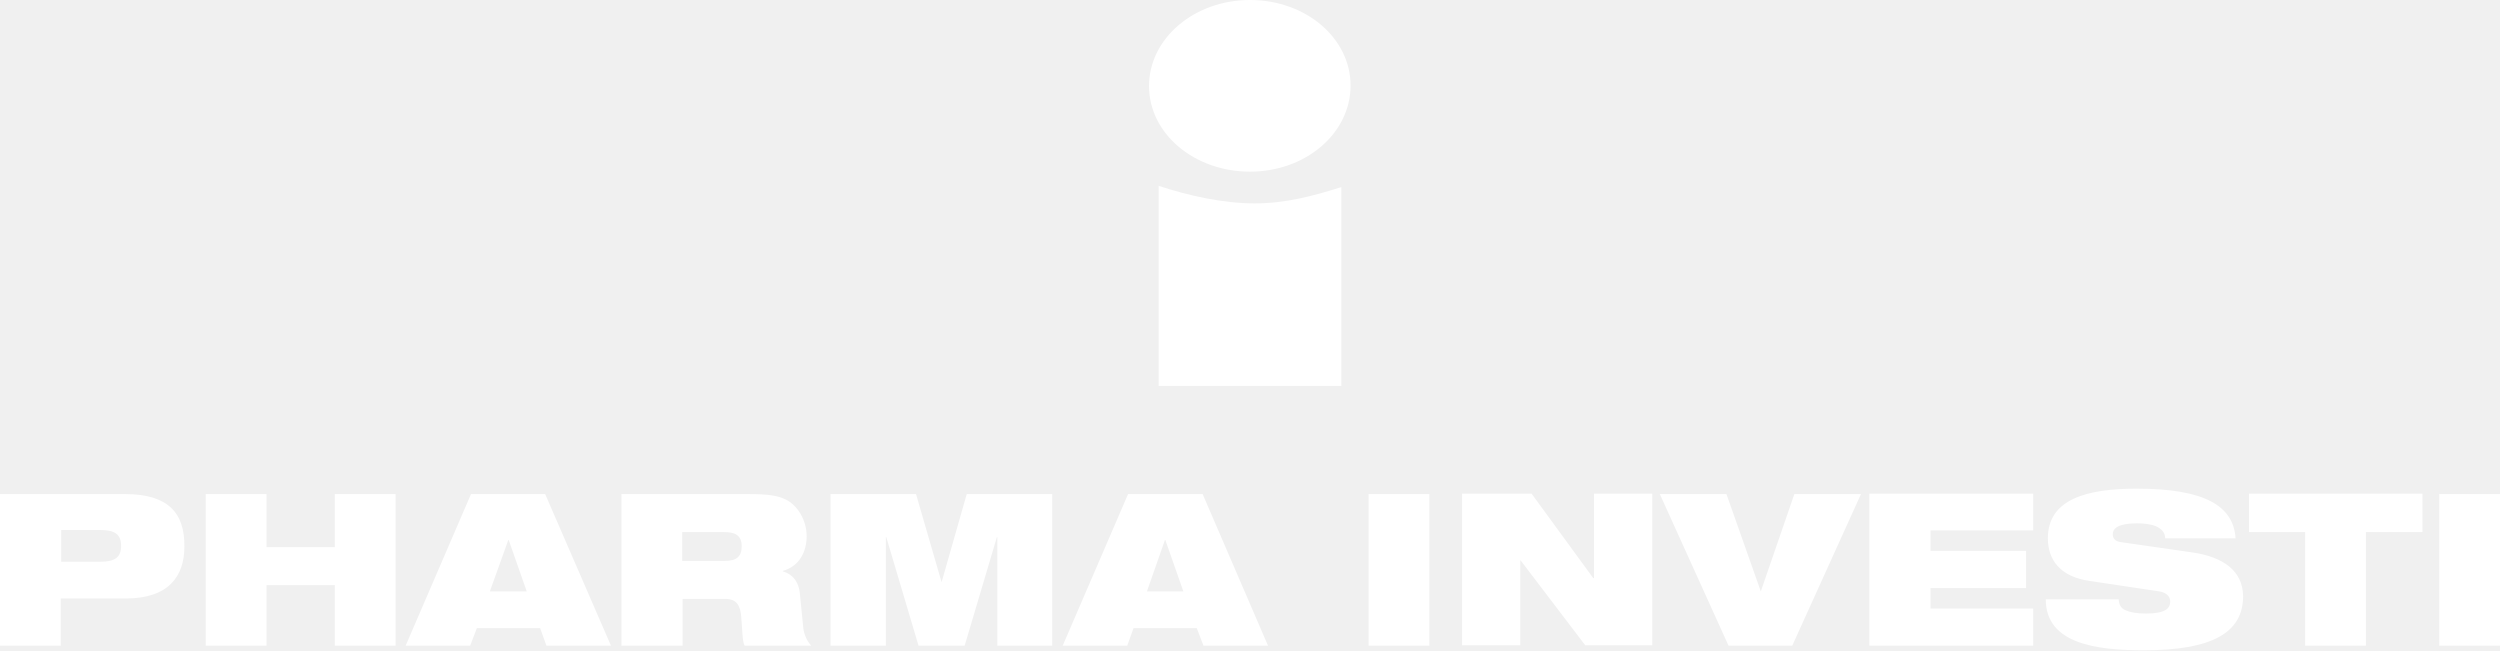
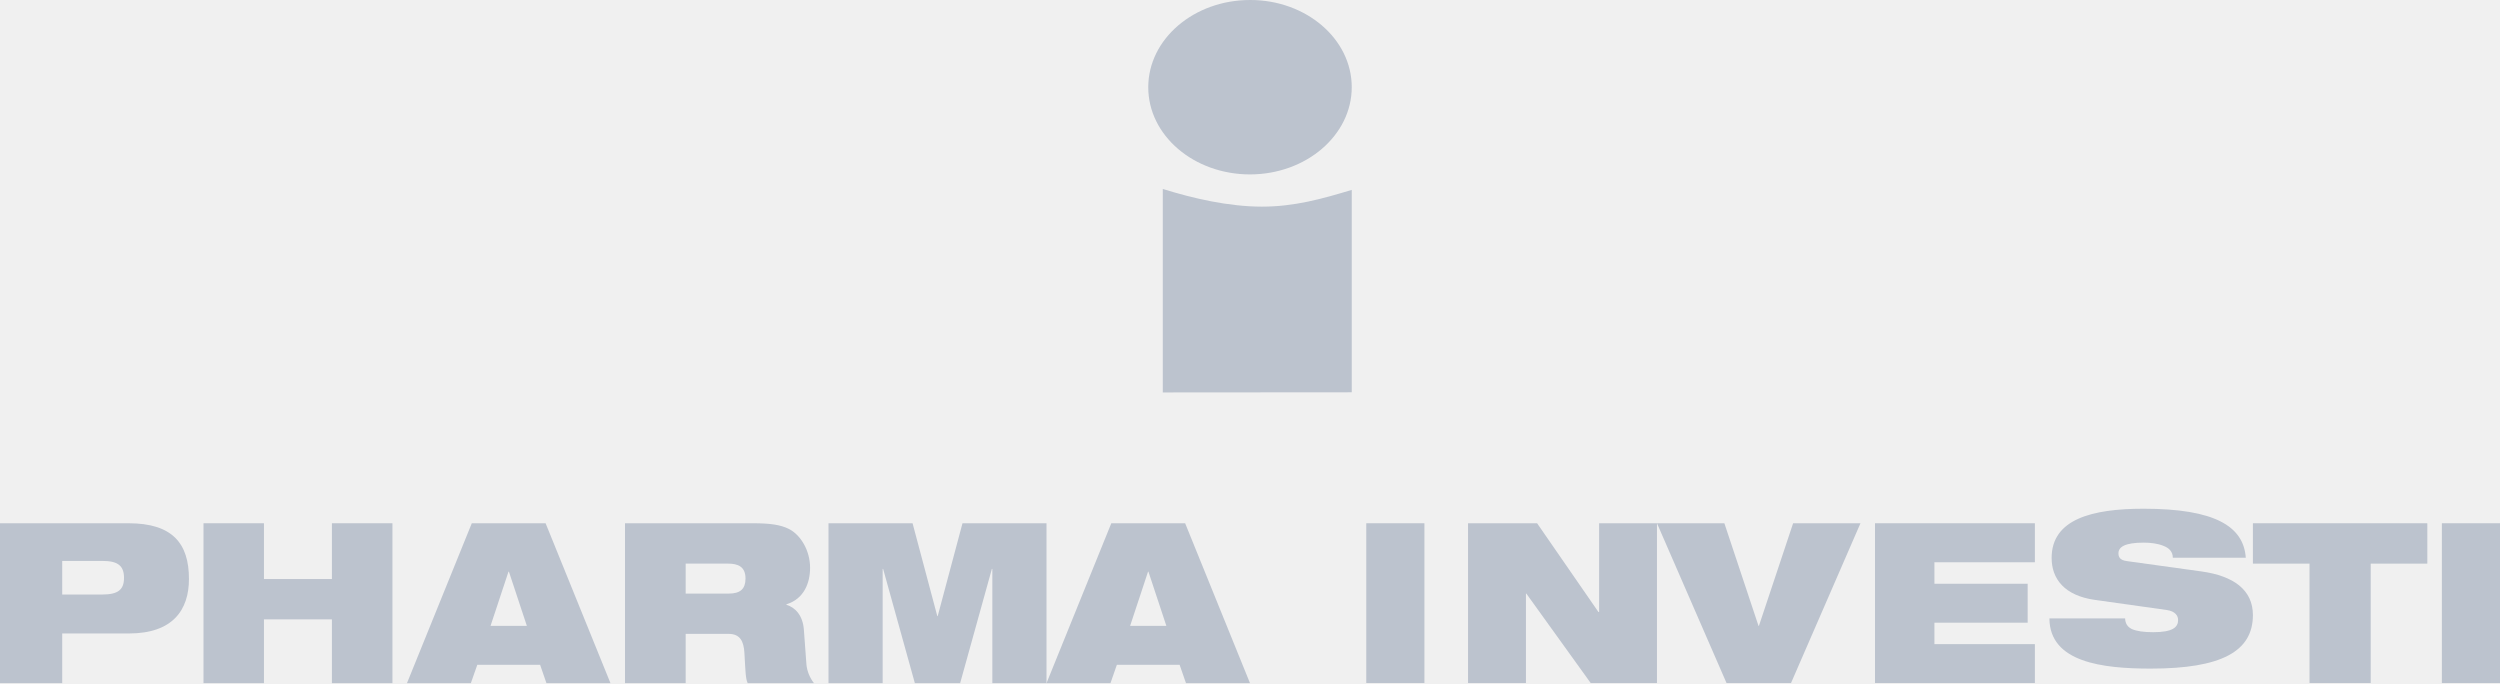
- <svg xmlns="http://www.w3.org/2000/svg" width="173px" height="45px" viewBox="0 0 173 45" version="1.1">
-   <defs />
-   <g id="Page-1" stroke="none" stroke-width="1" fill="none" fill-rule="evenodd">
-     <g id="FOOTER" transform="translate(-1114, -137)" fill-rule="nonzero" fill="#FFFFFF">
-       <g id="pharmaLogo" transform="translate(1114, 137)">
-         <path d="M80.179,12.861 L80.179,26.705 L92.821,26.705 L92.821,12.948 C90.879,13.555 88.994,14.075 86.819,14.075 C84.586,14.075 82.208,13.526 80.179,12.861 Z M86.5,0 C82.643,0 79.512,2.659 79.512,5.954 C79.512,9.249 82.643,11.879 86.5,11.879 C90.357,11.879 93.459,9.22 93.459,5.925 C93.459,2.63 90.357,0 86.5,0 Z M32.593,34.191 L28.07,44.682 L32.535,44.682 L32.999,43.468 L37.378,43.468 L37.813,44.682 L42.279,44.682 L37.726,34.191 L32.593,34.191 L32.593,34.191 Z M33.898,40.925 L35.174,37.37 L35.203,37.37 L36.45,40.925 L33.898,40.925 Z M121.848,40.925 L121.848,40.925 L119.47,34.191 L114.86,34.191 L119.615,44.682 L124.023,44.682 L128.779,34.191 L124.168,34.191 L121.848,40.925 Z M23.169,37.861 L18.443,37.861 L18.443,34.191 L14.238,34.191 L14.238,44.682 L18.443,44.682 L18.443,40.491 L23.169,40.491 L23.169,44.682 L27.374,44.682 L27.374,34.191 L23.169,34.191 L23.169,37.861 Z M168.795,34.191 L168.795,44.682 L173,44.682 L173,34.191 L168.795,34.191 L168.795,34.191 Z M151.774,38.237 L146.757,37.514 C146.351,37.457 146.206,37.254 146.206,36.965 C146.206,36.532 146.641,36.214 147.888,36.214 C148.352,36.214 148.845,36.272 149.193,36.416 C149.57,36.59 149.831,36.85 149.831,37.254 L154.702,37.254 C154.557,35.029 152.615,33.815 147.859,33.815 C144.408,33.815 141.712,34.538 141.712,37.254 C141.712,38.728 142.552,39.913 144.611,40.202 L149.425,40.925 C149.976,41.012 150.179,41.329 150.179,41.618 C150.179,42.11 149.831,42.457 148.497,42.457 C147.859,42.457 147.395,42.37 147.076,42.225 C146.757,42.081 146.641,41.85 146.612,41.474 L141.567,41.474 C141.567,44.566 145.104,45 148.352,45 C153.079,45 155.224,43.786 155.224,41.243 C155.195,39.509 153.862,38.555 151.774,38.237 Z M8.67,34.191 L0,34.191 L0,44.682 L4.205,44.682 L4.205,41.416 L8.699,41.416 C11.686,41.416 12.759,39.855 12.759,37.832 C12.788,35.52 11.657,34.191 8.67,34.191 Z M6.93,38.873 L4.234,38.873 L4.234,36.676 L6.93,36.676 C7.974,36.676 8.38,36.994 8.38,37.775 C8.38,38.555 7.974,38.873 6.93,38.873 Z M155.63,36.821 L159.516,36.821 L159.516,44.682 L163.721,44.682 L163.721,36.821 L167.635,36.821 L167.635,34.162 L155.63,34.162 L155.63,36.821 Z M94.706,44.682 L98.911,44.682 L98.911,34.191 L94.706,34.191 L94.706,44.682 Z M55.357,41.156 C55.299,40.231 54.806,39.711 54.168,39.538 L54.168,39.509 C55.386,39.162 55.82,38.092 55.82,37.11 C55.82,35.954 55.154,34.942 54.371,34.566 C53.791,34.277 53.066,34.191 51.848,34.191 L43.004,34.191 L43.004,44.682 L47.237,44.682 L47.237,41.445 L50.195,41.445 C50.978,41.445 51.239,41.908 51.297,42.717 C51.384,43.931 51.384,44.393 51.529,44.682 L56.139,44.682 C55.849,44.364 55.646,43.931 55.589,43.468 L55.357,41.156 Z M50.166,38.815 L47.208,38.815 L47.208,36.821 L50.108,36.821 C50.804,36.821 51.326,36.994 51.326,37.803 C51.326,38.497 50.978,38.815 50.166,38.815 Z M78.062,34.191 L73.538,44.682 L78.004,44.682 L78.439,43.468 L82.817,43.468 L83.281,44.682 L87.747,44.682 L83.223,34.191 L78.062,34.191 L78.062,34.191 Z M79.367,40.925 L80.613,37.37 L80.642,37.37 L81.889,40.925 L79.367,40.925 Z M110.278,40 L110.249,40 L105.986,34.162 L101.173,34.162 L101.173,44.653 L105.203,44.653 L105.203,38.786 L105.232,38.786 L109.698,44.653 L114.338,44.653 L114.338,34.162 L110.307,34.162 L110.307,40 L110.278,40 Z M129.359,44.682 L140.697,44.682 L140.697,42.11 L133.592,42.11 L133.592,40.694 L140.204,40.694 L140.204,38.121 L133.592,38.121 L133.592,36.705 L140.697,36.705 L140.697,34.162 L129.359,34.162 L129.359,44.682 Z M65.158,40.289 L65.158,40.289 L63.389,34.191 L57.473,34.191 L57.473,44.682 L61.301,44.682 L61.301,37.168 L61.33,37.168 L63.563,44.682 L66.753,44.682 L68.985,37.168 L69.014,37.168 L69.014,44.682 L72.813,44.682 L72.813,34.191 L66.898,34.191 L65.158,40.289 Z" id="Shape" />
+ <svg xmlns="http://www.w3.org/2000/svg" xmlns:xlink="http://www.w3.org/1999/xlink" width="172px" height="47px" viewBox="0 0 172 47" version="1.1">
+   <defs>
+     <polygon id="path-1" points="0 47 172 47 172 0 0 0" />
+   </defs>
+   <g id="Home" stroke="none" stroke-width="1" fill="none" fill-rule="evenodd">
+     <g id="Lactibon---Home" transform="translate(-1114, -2438)">
+       <g id="FOOTER" transform="translate(0, 2303)">
+         <g id="pharmaLogo" transform="translate(1114, 135)">
+           <path d="M4.28,40.903 L7.043,40.903 C8.123,40.903 8.532,40.566 8.532,39.761 C8.532,38.932 8.123,38.591 7.043,38.591 L4.28,38.591 L4.28,40.903 Z M0,36 L8.836,36 C11.872,36 13,37.39 13,39.836 C13,41.948 11.903,43.583 8.867,43.583 L4.28,43.583 L4.28,47 L0,47 L0,36 Z" id="Fill-1" fill="#BCC3CE" />
+           <path d="M86.005,1.2999756e-05 C89.864,-0.007 93,2.683 93,5.998 C93,9.307 89.864,11.993 86.005,12 C82.136,12 79,9.32 79,6.005 C79,2.69 82.136,1.2999756e-05 86.005,1.2999756e-05" id="Fill-3" fill="#BCC3CE" />
+           <path d="M80,13 C82.09,13.651 84.526,14.217 86.828,14.217 C89.056,14.217 90.98,13.675 93,13.065 L93,26.99 L80,27 L80,13 Z" id="Fill-5" fill="#BCC3CE" />
+           <polygon id="Fill-7" fill="#BCC3CE" points="22.836 42.613 18.16 42.613 18.16 47 14 47 14 36 18.16 36 18.16 39.837 22.836 39.837 22.836 36 27 36 27 47 22.836 47" />
+           <path d="M35.014,39.332 L34.983,39.332 L33.75,43.058 L36.247,43.058 L35.014,39.332 Z M32.459,36 L37.537,36 L42,47 L37.595,47 L37.159,45.738 L32.838,45.738 L32.395,47 L28,47 L32.459,36 Z" id="Fill-9" fill="#BCC3CE" />
+           <path d="M47.174,40.839 L50.136,40.839 C50.95,40.839 51.291,40.502 51.291,39.804 C51.291,38.978 50.769,38.776 50.074,38.776 L47.174,38.776 L47.174,40.839 Z M43,36 L51.795,36 C52.994,36 53.72,36.106 54.293,36.401 C55.08,36.805 55.734,37.865 55.734,39.066 C55.734,40.102 55.318,41.208 54.105,41.576 L54.105,41.608 C54.726,41.796 55.23,42.349 55.305,43.306 L55.482,45.706 C55.526,46.202 55.734,46.66 56,47 L51.441,47 C51.291,46.677 51.291,46.202 51.216,44.923 C51.171,44.107 50.906,43.611 50.136,43.611 L47.174,43.611 L47.174,47 L43,47 L43,36 Z" id="Fill-11" fill="#BCC3CE" />
+           <polygon id="Fill-13" fill="#BCC3CE" points="57 36 62.784 36 64.487 42.392 64.513 42.392 66.219 36 72 36 72 47 68.273 47 68.273 39.144 68.24 39.144 66.058 47 62.942 47 60.76 39.144 60.727 39.144 60.727 47 57 47" />
+           <path d="M79.012,39.332 L78.985,39.332 L77.752,43.058 L80.245,43.058 L79.012,39.332 Z M76.458,36 L81.538,36 L86,47 L81.596,47 L81.157,45.738 L76.84,45.738 L76.401,47 L72,47 L76.458,36 Z" id="Fill-15" fill="#BCC3CE" />
+           <mask id="mask-2" fill="white">
+             <use xlink:href="#path-1" />
+           </mask>
+           <g id="Clip-18" />
+           <polygon id="Fill-17" fill="#BCC3CE" mask="url(#mask-2)" points="94 47 98 47 98 36 94 36" />
+           <polygon id="Fill-19" fill="#BCC3CE" mask="url(#mask-2)" points="101 36 105.752 36 109.971 42.104 110.019 42.104 110.019 36 114 36 114 47 109.445 47 105.012 40.839 104.985 40.839 104.985 47 101 47" />
+           <polygon id="Fill-20" fill="#BCC3CE" mask="url(#mask-2)" points="114 36 118.637 36 120.985 43.058 121.015 43.058 123.367 36 128 36 123.219 47 118.788 47" />
+           <polygon id="Fill-21" fill="#BCC3CE" mask="url(#mask-2)" points="129 36 140 36 140 38.684 133.088 38.684 133.088 40.162 139.503 40.162 139.503 42.842 133.088 42.842 133.088 44.316 140 44.316 140 47 129 47" />
+           <path d="M144.138,41.275 C142.026,40.977 141.152,39.824 141.152,38.386 C141.152,35.722 143.923,35 147.48,35 C152.349,35 154.358,36.193 154.51,38.37 L149.49,38.37 C149.49,37.955 149.225,37.69 148.827,37.548 C148.446,37.392 147.952,37.333 147.48,37.333 C146.19,37.333 145.749,37.634 145.749,38.068 C145.749,38.356 145.89,38.542 146.317,38.602 L151.478,39.317 C153.653,39.625 155,40.573 155,42.316 C155,44.82 152.828,46 147.97,46 C144.645,46 141.014,45.569 141,42.544 L146.207,42.544 C146.221,42.889 146.359,43.121 146.669,43.277 C146.99,43.419 147.459,43.495 148.139,43.495 C149.49,43.495 149.853,43.151 149.853,42.66 C149.853,42.359 149.655,42.054 149.074,41.968 L144.138,41.275 Z" id="Fill-22" fill="#BCC3CE" mask="url(#mask-2)" />
+           <polygon id="Fill-23" fill="#BCC3CE" mask="url(#mask-2)" points="158.895 38.777 155 38.777 155 36 167 36 167 38.777 163.105 38.777 163.105 47 158.895 47" />
+           <polygon id="Fill-24" fill="#BCC3CE" mask="url(#mask-2)" points="168 47 172 47 172 36 168 36" />
+         </g>
      </g>
    </g>
  </g>
</svg>
